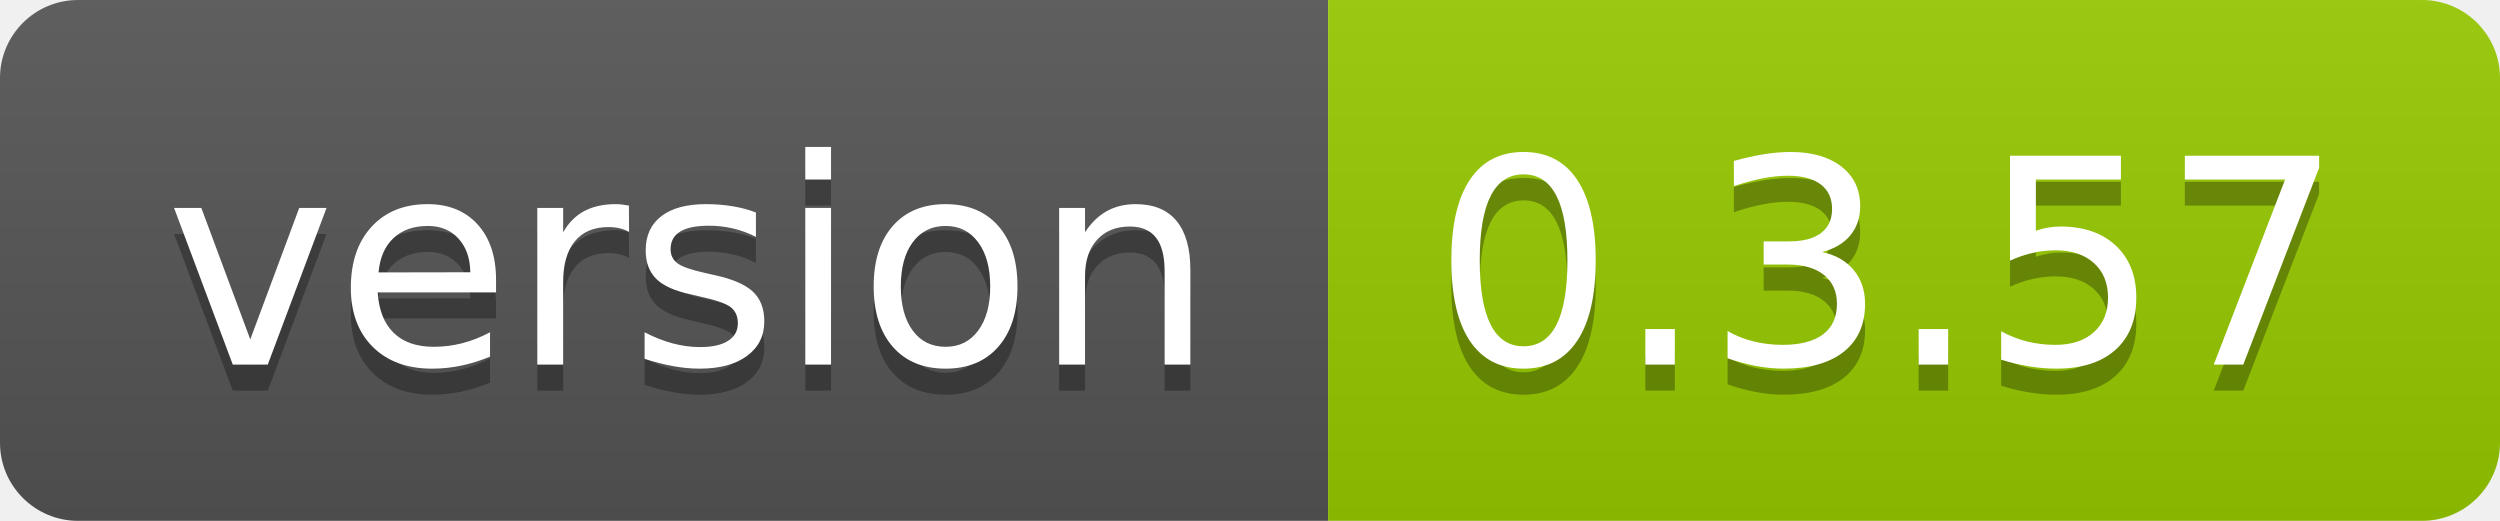
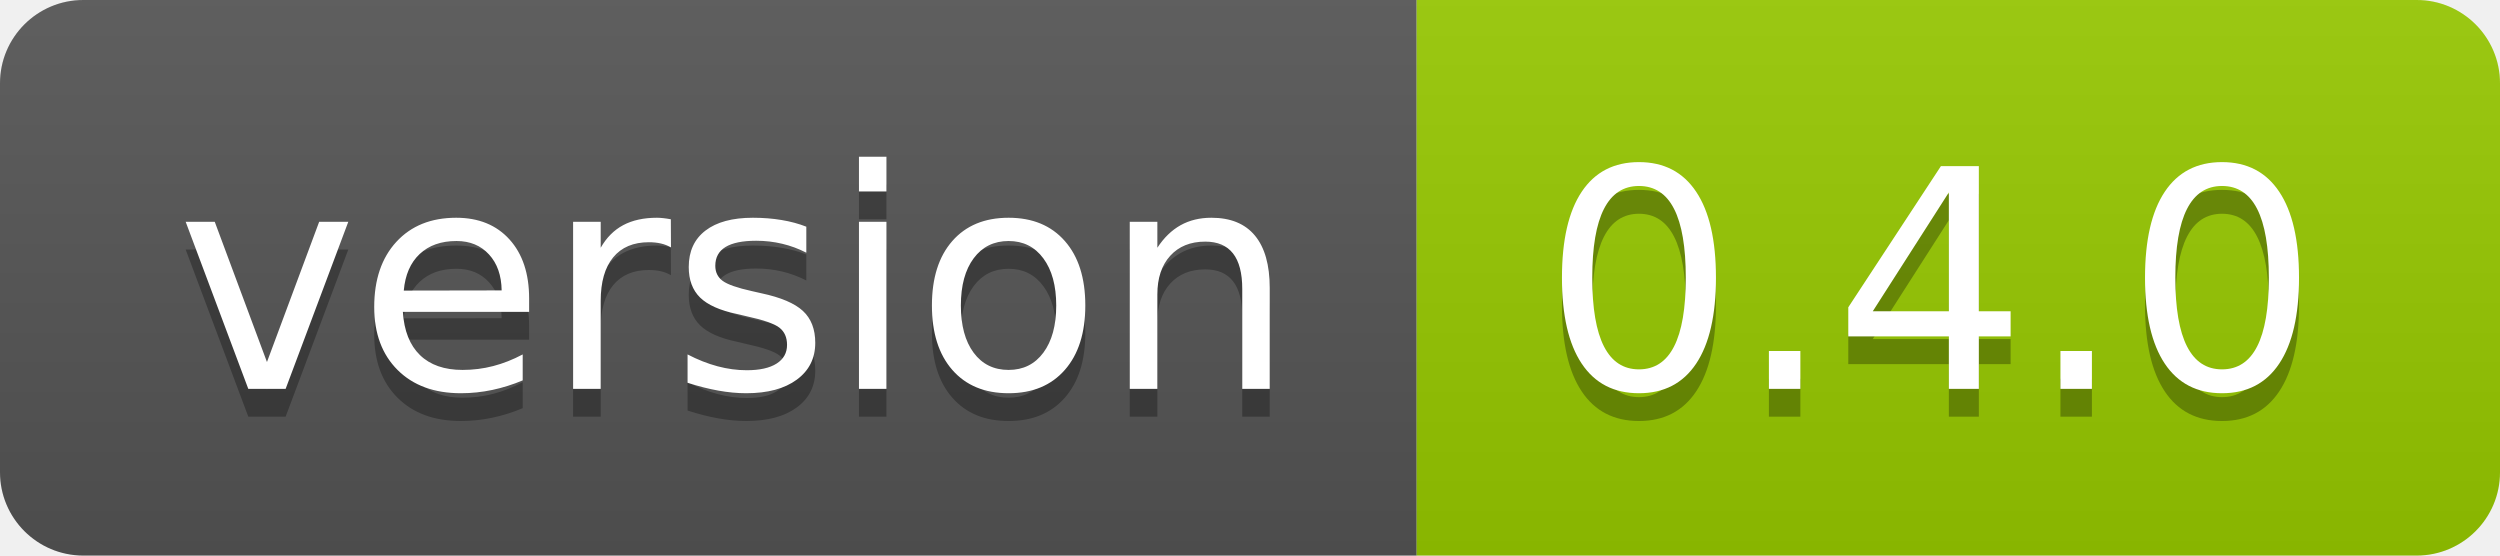
- <svg xmlns="http://www.w3.org/2000/svg" width="96" height="20">
+ <svg xmlns="http://www.w3.org/2000/svg" width="90" height="20">
  <linearGradient id="smooth" x2="0" y2="100%">
    <stop offset="0" stop-color="#bbb" stop-opacity=".1" />
    <stop offset="1" stop-opacity=".1" />
  </linearGradient>
  <clipPath id="round">
-     <rect width="96" height="20" rx="3" fill="#fff" />
+     <rect width="90" height="20" rx="3" fill="#fff" />
  </clipPath>
  <g clip-path="url(#round)">
    <rect width="51" height="20" fill="#555" />
-     <rect x="51" width="45" height="20" fill="#97ca00" />
-     <rect width="96" height="20" fill="url(#smooth)" />
+     <rect x="51" width="39" height="20" fill="#97ca00" />
+     <rect width="90" height="20" fill="url(#smooth)" />
  </g>
  <g fill="#fff" text-anchor="middle" font-family="DejaVu Sans,Verdana,Geneva,sans-serif" font-size="110">
    <text x="265" y="150" fill="#010101" fill-opacity=".3" transform="scale(0.1)" textLength="410" lengthAdjust="spacing">version</text>
    <text x="265" y="140" transform="scale(0.1)" textLength="410" lengthAdjust="spacing">version</text>
-     <text x="725" y="150" fill="#010101" fill-opacity=".3" transform="scale(0.1)" textLength="350" lengthAdjust="spacing">0.3.57</text>
-     <text x="725" y="140" transform="scale(0.1)" textLength="350" lengthAdjust="spacing">0.3.57</text>
+     <text x="695" y="150" fill="#010101" fill-opacity=".3" transform="scale(0.1)" textLength="290" lengthAdjust="spacing">0.4.0</text>
+     <text x="695" y="140" transform="scale(0.1)" textLength="290" lengthAdjust="spacing">0.4.0</text>
  </g>
</svg>
